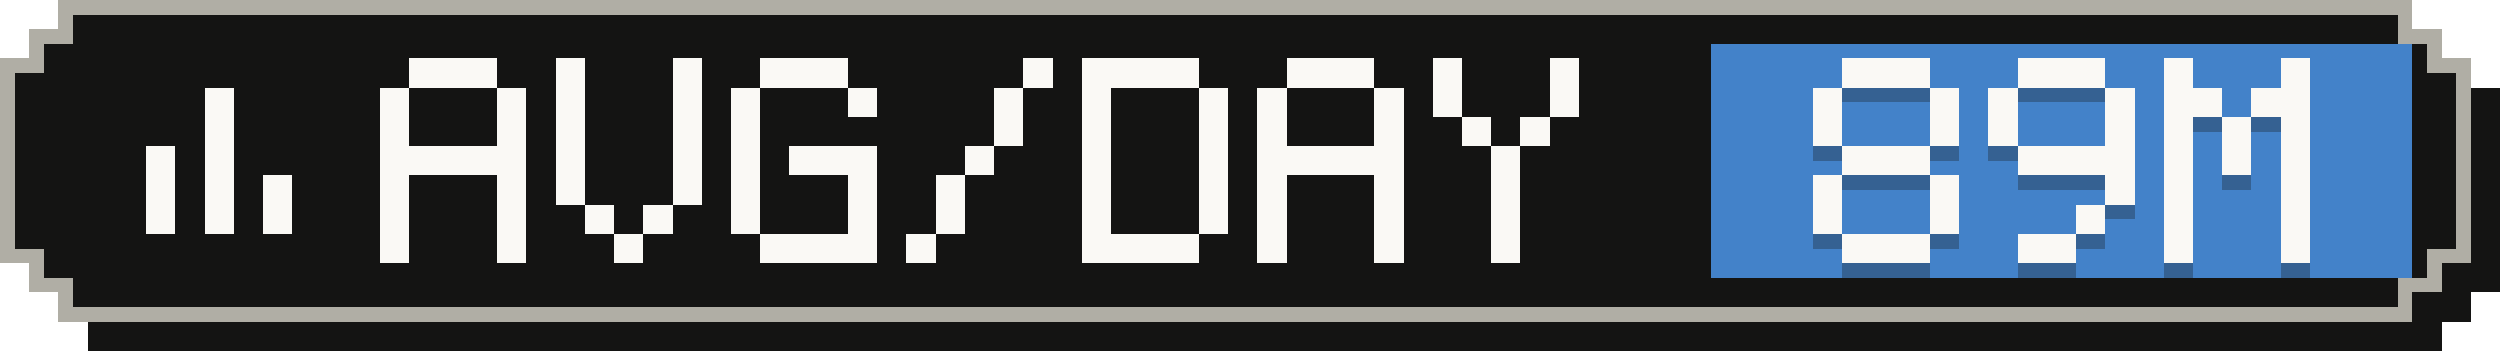
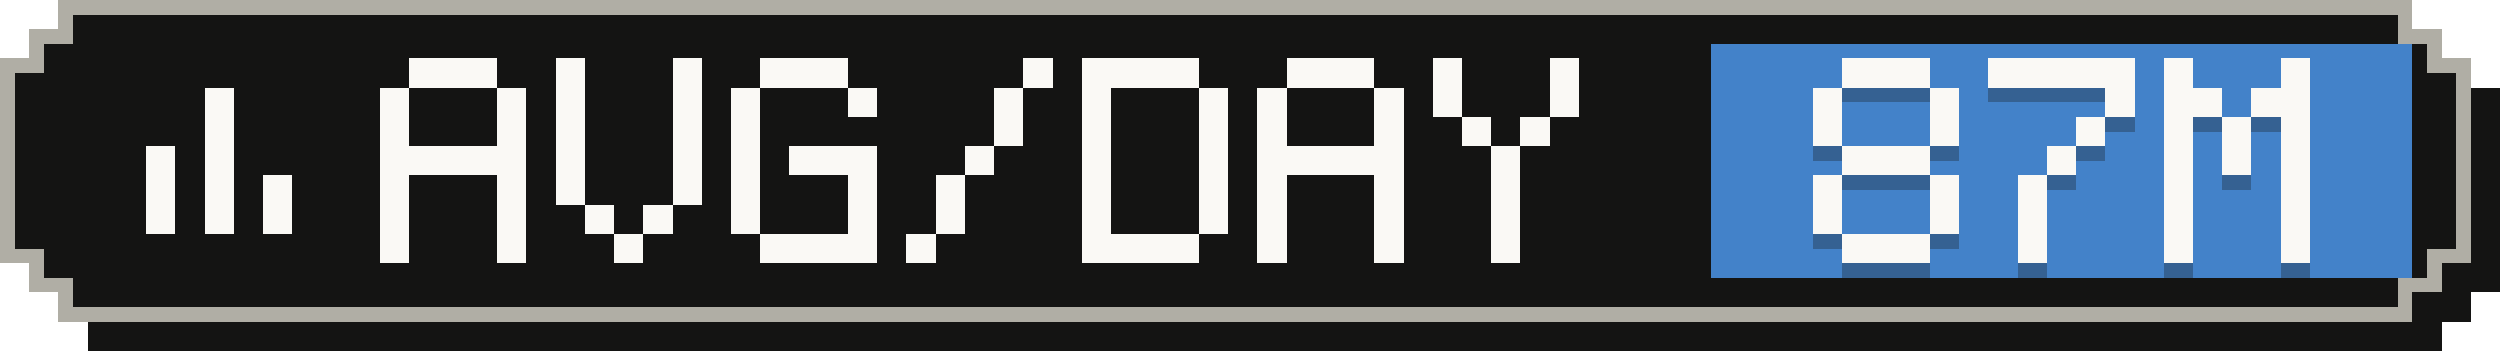
- <svg xmlns="http://www.w3.org/2000/svg" width="171" height="24" viewBox="0 0 171 24" role="img" aria-label="Average tokens per active day: 89M">
+ <svg xmlns="http://www.w3.org/2000/svg" width="171" height="24" viewBox="0 0 171 24" role="img" aria-label="Average tokens per active day: 87M">
  <g shape-rendering="crispEdges">
    <path fill="#141413" d="M6,2 H167 V4 H169 V6 H171 V20 H169 V22 H167 V24 H6 V22 H4 V20 H2 V6 H4 V4 H6 Z" />
    <path fill="#b0aea5" d="M4,0 H165 V2 H167 V4 H169 V18 H167 V20 H165 V22 H4 V20 H2 V18 H0 V4 H2 V2 H4 Z" />
    <path fill="#141413" d="M5,1 H164 V3 H166 V5 H168 V17 H166 V19 H164 V21 H5 V19 H3 V17 H1 V5 H3 V3 H5 Z" />
    <rect fill="#4382c9" x="117" y="3" width="48" height="16" />
    <g fill="#faf9f5">
      <rect x="14" y="6" width="2" height="2" />
      <rect x="14" y="8" width="2" height="2" />
      <rect x="10" y="10" width="2" height="2" />
      <rect x="14" y="10" width="2" height="2" />
      <rect x="10" y="12" width="2" height="2" />
      <rect x="14" y="12" width="2" height="2" />
      <rect x="18" y="12" width="2" height="2" />
      <rect x="10" y="14" width="2" height="2" />
      <rect x="14" y="14" width="2" height="2" />
      <rect x="18" y="14" width="2" height="2" />
    </g>
    <g fill="#faf9f5">
      <rect x="28" y="4" width="6" height="2" />
      <rect x="26" y="6" width="2" height="2" />
      <rect x="34" y="6" width="2" height="2" />
      <rect x="26" y="8" width="2" height="2" />
      <rect x="34" y="8" width="2" height="2" />
      <rect x="26" y="10" width="10" height="2" />
      <rect x="26" y="12" width="2" height="2" />
      <rect x="34" y="12" width="2" height="2" />
      <rect x="26" y="14" width="2" height="2" />
      <rect x="34" y="14" width="2" height="2" />
      <rect x="26" y="16" width="2" height="2" />
      <rect x="34" y="16" width="2" height="2" />
      <rect x="38" y="4" width="2" height="2" />
      <rect x="46" y="4" width="2" height="2" />
      <rect x="38" y="6" width="2" height="2" />
      <rect x="46" y="6" width="2" height="2" />
      <rect x="38" y="8" width="2" height="2" />
      <rect x="46" y="8" width="2" height="2" />
      <rect x="38" y="10" width="2" height="2" />
      <rect x="46" y="10" width="2" height="2" />
      <rect x="38" y="12" width="2" height="2" />
      <rect x="46" y="12" width="2" height="2" />
      <rect x="40" y="14" width="2" height="2" />
      <rect x="44" y="14" width="2" height="2" />
      <rect x="42" y="16" width="2" height="2" />
      <rect x="52" y="4" width="6" height="2" />
      <rect x="50" y="6" width="2" height="2" />
      <rect x="58" y="6" width="2" height="2" />
      <rect x="50" y="8" width="2" height="2" />
      <rect x="50" y="10" width="2" height="2" />
      <rect x="54" y="10" width="6" height="2" />
      <rect x="50" y="12" width="2" height="2" />
      <rect x="58" y="12" width="2" height="2" />
      <rect x="50" y="14" width="2" height="2" />
      <rect x="58" y="14" width="2" height="2" />
      <rect x="52" y="16" width="8" height="2" />
      <rect x="70" y="4" width="2" height="2" />
      <rect x="68" y="6" width="2" height="2" />
      <rect x="68" y="8" width="2" height="2" />
      <rect x="66" y="10" width="2" height="2" />
      <rect x="64" y="12" width="2" height="2" />
      <rect x="64" y="14" width="2" height="2" />
      <rect x="62" y="16" width="2" height="2" />
      <rect x="74" y="4" width="8" height="2" />
      <rect x="74" y="6" width="2" height="2" />
      <rect x="82" y="6" width="2" height="2" />
      <rect x="74" y="8" width="2" height="2" />
      <rect x="82" y="8" width="2" height="2" />
      <rect x="74" y="10" width="2" height="2" />
      <rect x="82" y="10" width="2" height="2" />
      <rect x="74" y="12" width="2" height="2" />
      <rect x="82" y="12" width="2" height="2" />
      <rect x="74" y="14" width="2" height="2" />
      <rect x="82" y="14" width="2" height="2" />
      <rect x="74" y="16" width="8" height="2" />
      <rect x="88" y="4" width="6" height="2" />
      <rect x="86" y="6" width="2" height="2" />
      <rect x="94" y="6" width="2" height="2" />
      <rect x="86" y="8" width="2" height="2" />
      <rect x="94" y="8" width="2" height="2" />
      <rect x="86" y="10" width="10" height="2" />
      <rect x="86" y="12" width="2" height="2" />
      <rect x="94" y="12" width="2" height="2" />
      <rect x="86" y="14" width="2" height="2" />
      <rect x="94" y="14" width="2" height="2" />
      <rect x="86" y="16" width="2" height="2" />
      <rect x="94" y="16" width="2" height="2" />
      <rect x="98" y="4" width="2" height="2" />
      <rect x="106" y="4" width="2" height="2" />
      <rect x="98" y="6" width="2" height="2" />
      <rect x="106" y="6" width="2" height="2" />
      <rect x="100" y="8" width="2" height="2" />
      <rect x="104" y="8" width="2" height="2" />
      <rect x="102" y="10" width="2" height="2" />
      <rect x="102" y="12" width="2" height="2" />
      <rect x="102" y="14" width="2" height="2" />
      <rect x="102" y="16" width="2" height="2" />
    </g>
    <g fill="#141413" fill-opacity=".3">
      <rect x="126" y="5" width="6" height="2" />
      <rect x="124" y="7" width="2" height="2" />
      <rect x="132" y="7" width="2" height="2" />
      <rect x="124" y="9" width="2" height="2" />
      <rect x="132" y="9" width="2" height="2" />
      <rect x="126" y="11" width="6" height="2" />
      <rect x="124" y="13" width="2" height="2" />
      <rect x="132" y="13" width="2" height="2" />
      <rect x="124" y="15" width="2" height="2" />
      <rect x="132" y="15" width="2" height="2" />
      <rect x="126" y="17" width="6" height="2" />
-       <rect x="138" y="5" width="6" height="2" />
-       <rect x="136" y="7" width="2" height="2" />
+       <rect x="136" y="5" width="10" height="2" />
      <rect x="144" y="7" width="2" height="2" />
-       <rect x="136" y="9" width="2" height="2" />
-       <rect x="144" y="9" width="2" height="2" />
-       <rect x="138" y="11" width="8" height="2" />
-       <rect x="144" y="13" width="2" height="2" />
-       <rect x="142" y="15" width="2" height="2" />
-       <rect x="138" y="17" width="4" height="2" />
+       <rect x="142" y="9" width="2" height="2" />
+       <rect x="140" y="11" width="2" height="2" />
+       <rect x="138" y="13" width="2" height="2" />
+       <rect x="138" y="15" width="2" height="2" />
+       <rect x="138" y="17" width="2" height="2" />
      <rect x="148" y="5" width="2" height="2" />
      <rect x="156" y="5" width="2" height="2" />
      <rect x="148" y="7" width="4" height="2" />
      <rect x="154" y="7" width="4" height="2" />
      <rect x="148" y="9" width="2" height="2" />
      <rect x="152" y="9" width="2" height="2" />
      <rect x="156" y="9" width="2" height="2" />
      <rect x="148" y="11" width="2" height="2" />
      <rect x="152" y="11" width="2" height="2" />
      <rect x="156" y="11" width="2" height="2" />
      <rect x="148" y="13" width="2" height="2" />
      <rect x="156" y="13" width="2" height="2" />
      <rect x="148" y="15" width="2" height="2" />
      <rect x="156" y="15" width="2" height="2" />
      <rect x="148" y="17" width="2" height="2" />
      <rect x="156" y="17" width="2" height="2" />
    </g>
    <g fill="#faf9f5">
      <rect x="126" y="4" width="6" height="2" />
      <rect x="124" y="6" width="2" height="2" />
      <rect x="132" y="6" width="2" height="2" />
      <rect x="124" y="8" width="2" height="2" />
      <rect x="132" y="8" width="2" height="2" />
      <rect x="126" y="10" width="6" height="2" />
      <rect x="124" y="12" width="2" height="2" />
      <rect x="132" y="12" width="2" height="2" />
      <rect x="124" y="14" width="2" height="2" />
      <rect x="132" y="14" width="2" height="2" />
      <rect x="126" y="16" width="6" height="2" />
-       <rect x="138" y="4" width="6" height="2" />
-       <rect x="136" y="6" width="2" height="2" />
+       <rect x="136" y="4" width="10" height="2" />
      <rect x="144" y="6" width="2" height="2" />
-       <rect x="136" y="8" width="2" height="2" />
-       <rect x="144" y="8" width="2" height="2" />
-       <rect x="138" y="10" width="8" height="2" />
-       <rect x="144" y="12" width="2" height="2" />
-       <rect x="142" y="14" width="2" height="2" />
-       <rect x="138" y="16" width="4" height="2" />
+       <rect x="142" y="8" width="2" height="2" />
+       <rect x="140" y="10" width="2" height="2" />
+       <rect x="138" y="12" width="2" height="2" />
+       <rect x="138" y="14" width="2" height="2" />
+       <rect x="138" y="16" width="2" height="2" />
      <rect x="148" y="4" width="2" height="2" />
      <rect x="156" y="4" width="2" height="2" />
      <rect x="148" y="6" width="4" height="2" />
      <rect x="154" y="6" width="4" height="2" />
      <rect x="148" y="8" width="2" height="2" />
      <rect x="152" y="8" width="2" height="2" />
      <rect x="156" y="8" width="2" height="2" />
      <rect x="148" y="10" width="2" height="2" />
      <rect x="152" y="10" width="2" height="2" />
      <rect x="156" y="10" width="2" height="2" />
      <rect x="148" y="12" width="2" height="2" />
      <rect x="156" y="12" width="2" height="2" />
      <rect x="148" y="14" width="2" height="2" />
      <rect x="156" y="14" width="2" height="2" />
      <rect x="148" y="16" width="2" height="2" />
      <rect x="156" y="16" width="2" height="2" />
    </g>
  </g>
</svg>
